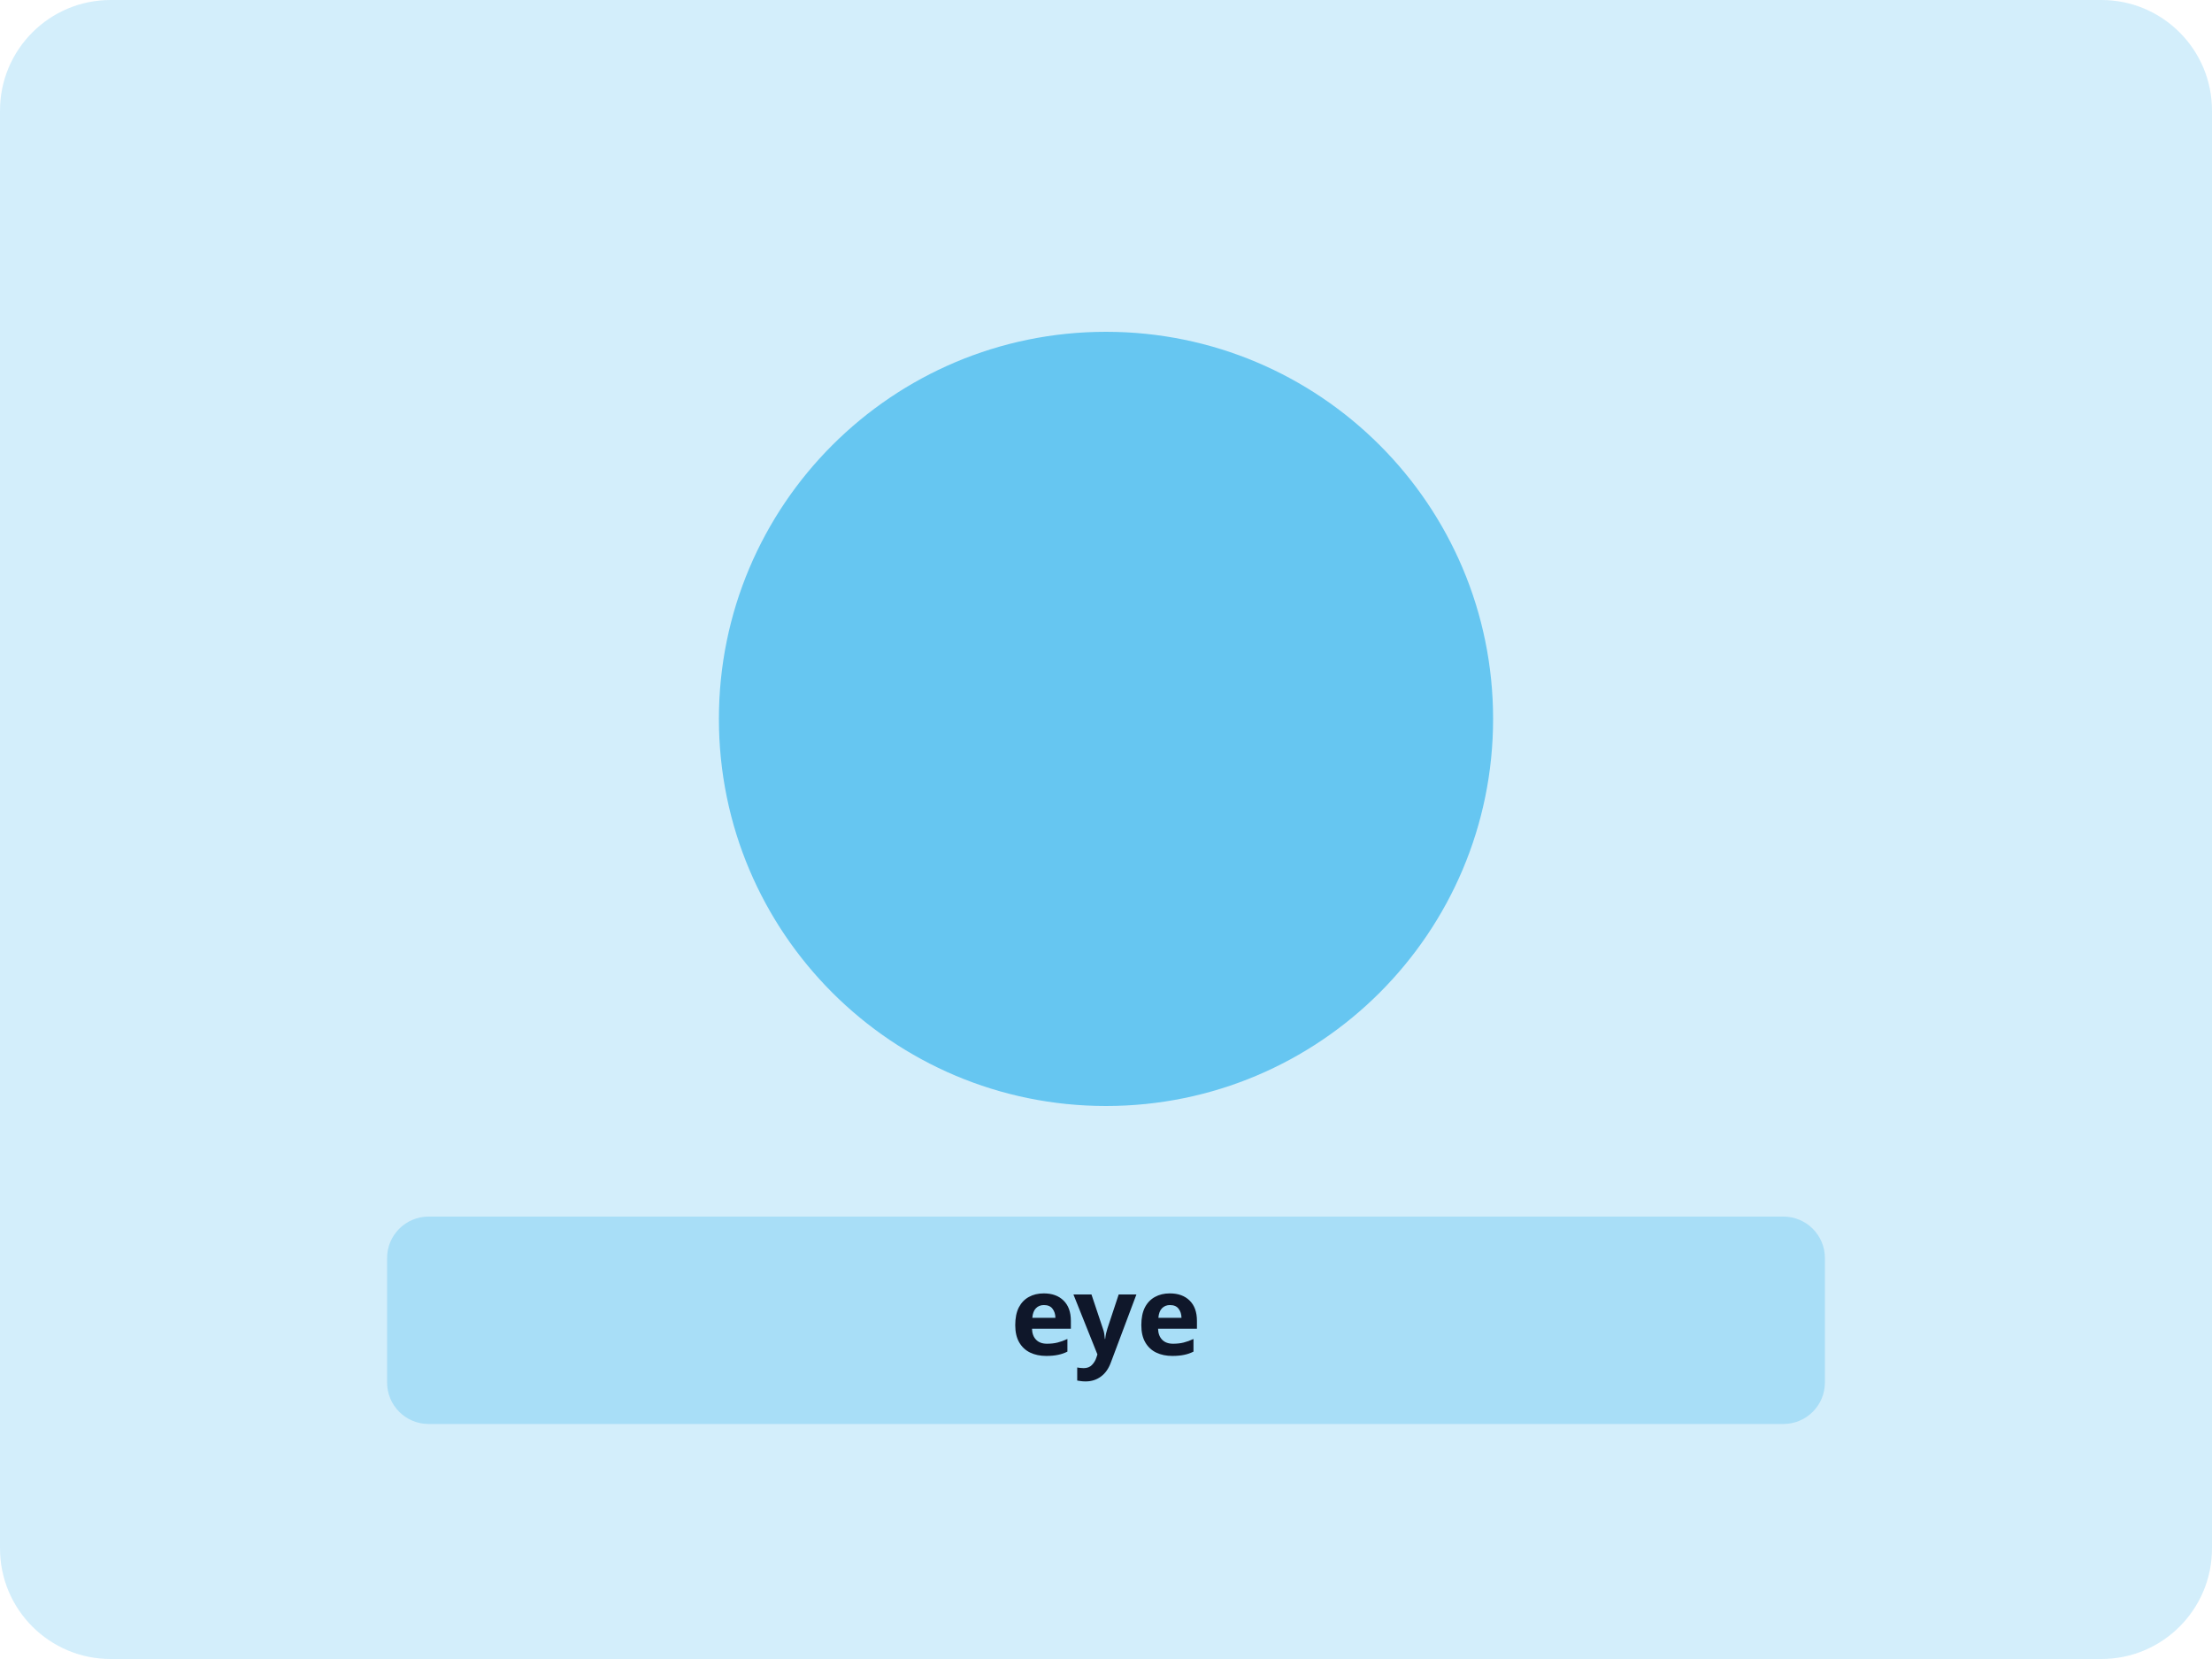
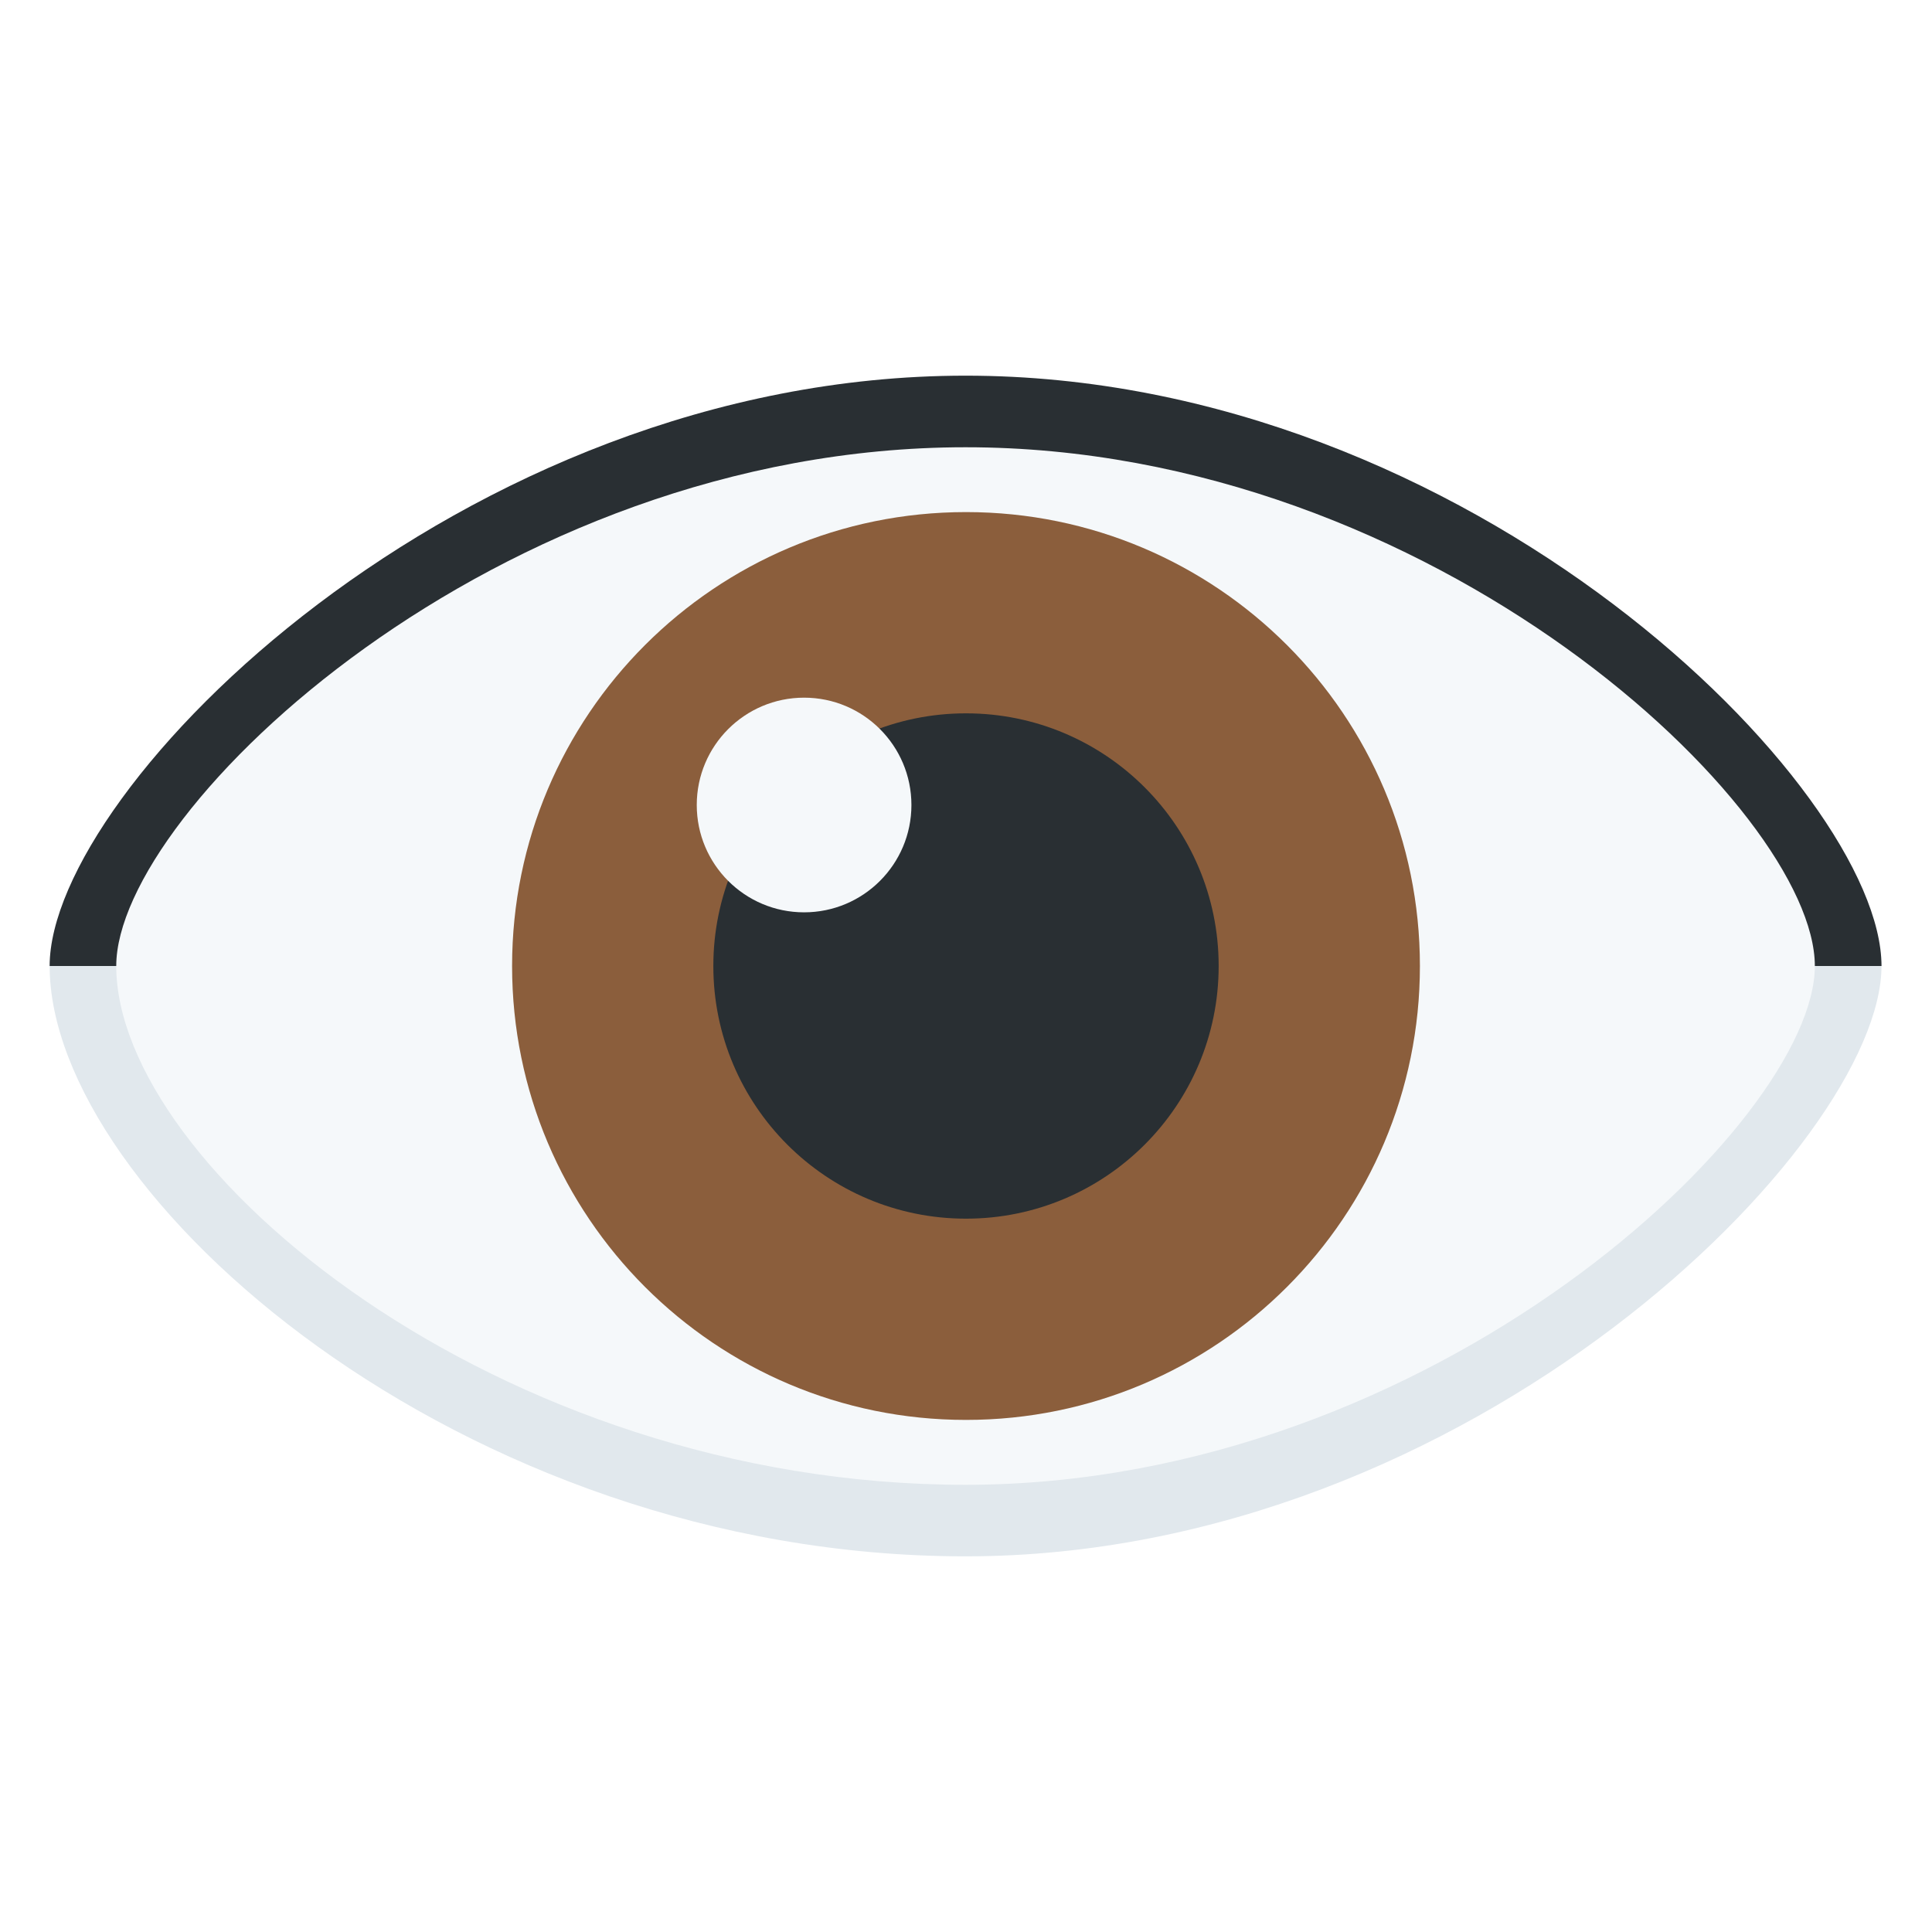
- <svg xmlns="http://www.w3.org/2000/svg" viewBox="0 0 320 240" role="img" aria-label="eye">
-   <rect width="320" height="240" rx="16" fill="#0ea5e9" fill-opacity="0.18" />
-   <circle cx="160" cy="104" r="56" fill="#0ea5e9" fill-opacity="0.55" />
-   <rect x="56" y="176" width="208" height="30" rx="6" fill="#0ea5e9" fill-opacity="0.22" />
-   <text x="160" y="196" font-family="'IBM Plex Sans', system-ui, sans-serif" font-size="16" font-weight="600" text-anchor="middle" fill="#0f172a">eye</text>
+ <svg xmlns="http://www.w3.org/2000/svg" viewBox="0 0 36 36">
+   <path fill="#E1E8ED" d="M35.059 18c0 3.304-7.642 11-17.067 11C8.566 29 .925 22.249.925 18c0-3.314 34.134-3.314 34.134 0z" />
+   <path fill="#292F33" d="M35.059 18H.925c0-3.313 7.642-11 17.067-11s17.067 7.686 17.067 11z" />
+   <path fill="#F5F8FA" d="M33.817 18c0 2.904-7.087 9.667-15.826 9.667-8.74 0-15.825-5.935-15.825-9.667 0-2.912 7.085-9.666 15.825-9.666C26.73 8.333 33.817 15.088 33.817 18z" />
+   <circle fill="#8B5E3C" cx="18" cy="18" r="8.458" />
+   <circle fill="#292F33" cx="18" cy="18" r="4.708" />
+   <circle fill="#F5F8FA" cx="14.983" cy="15" r="2" />
</svg>
